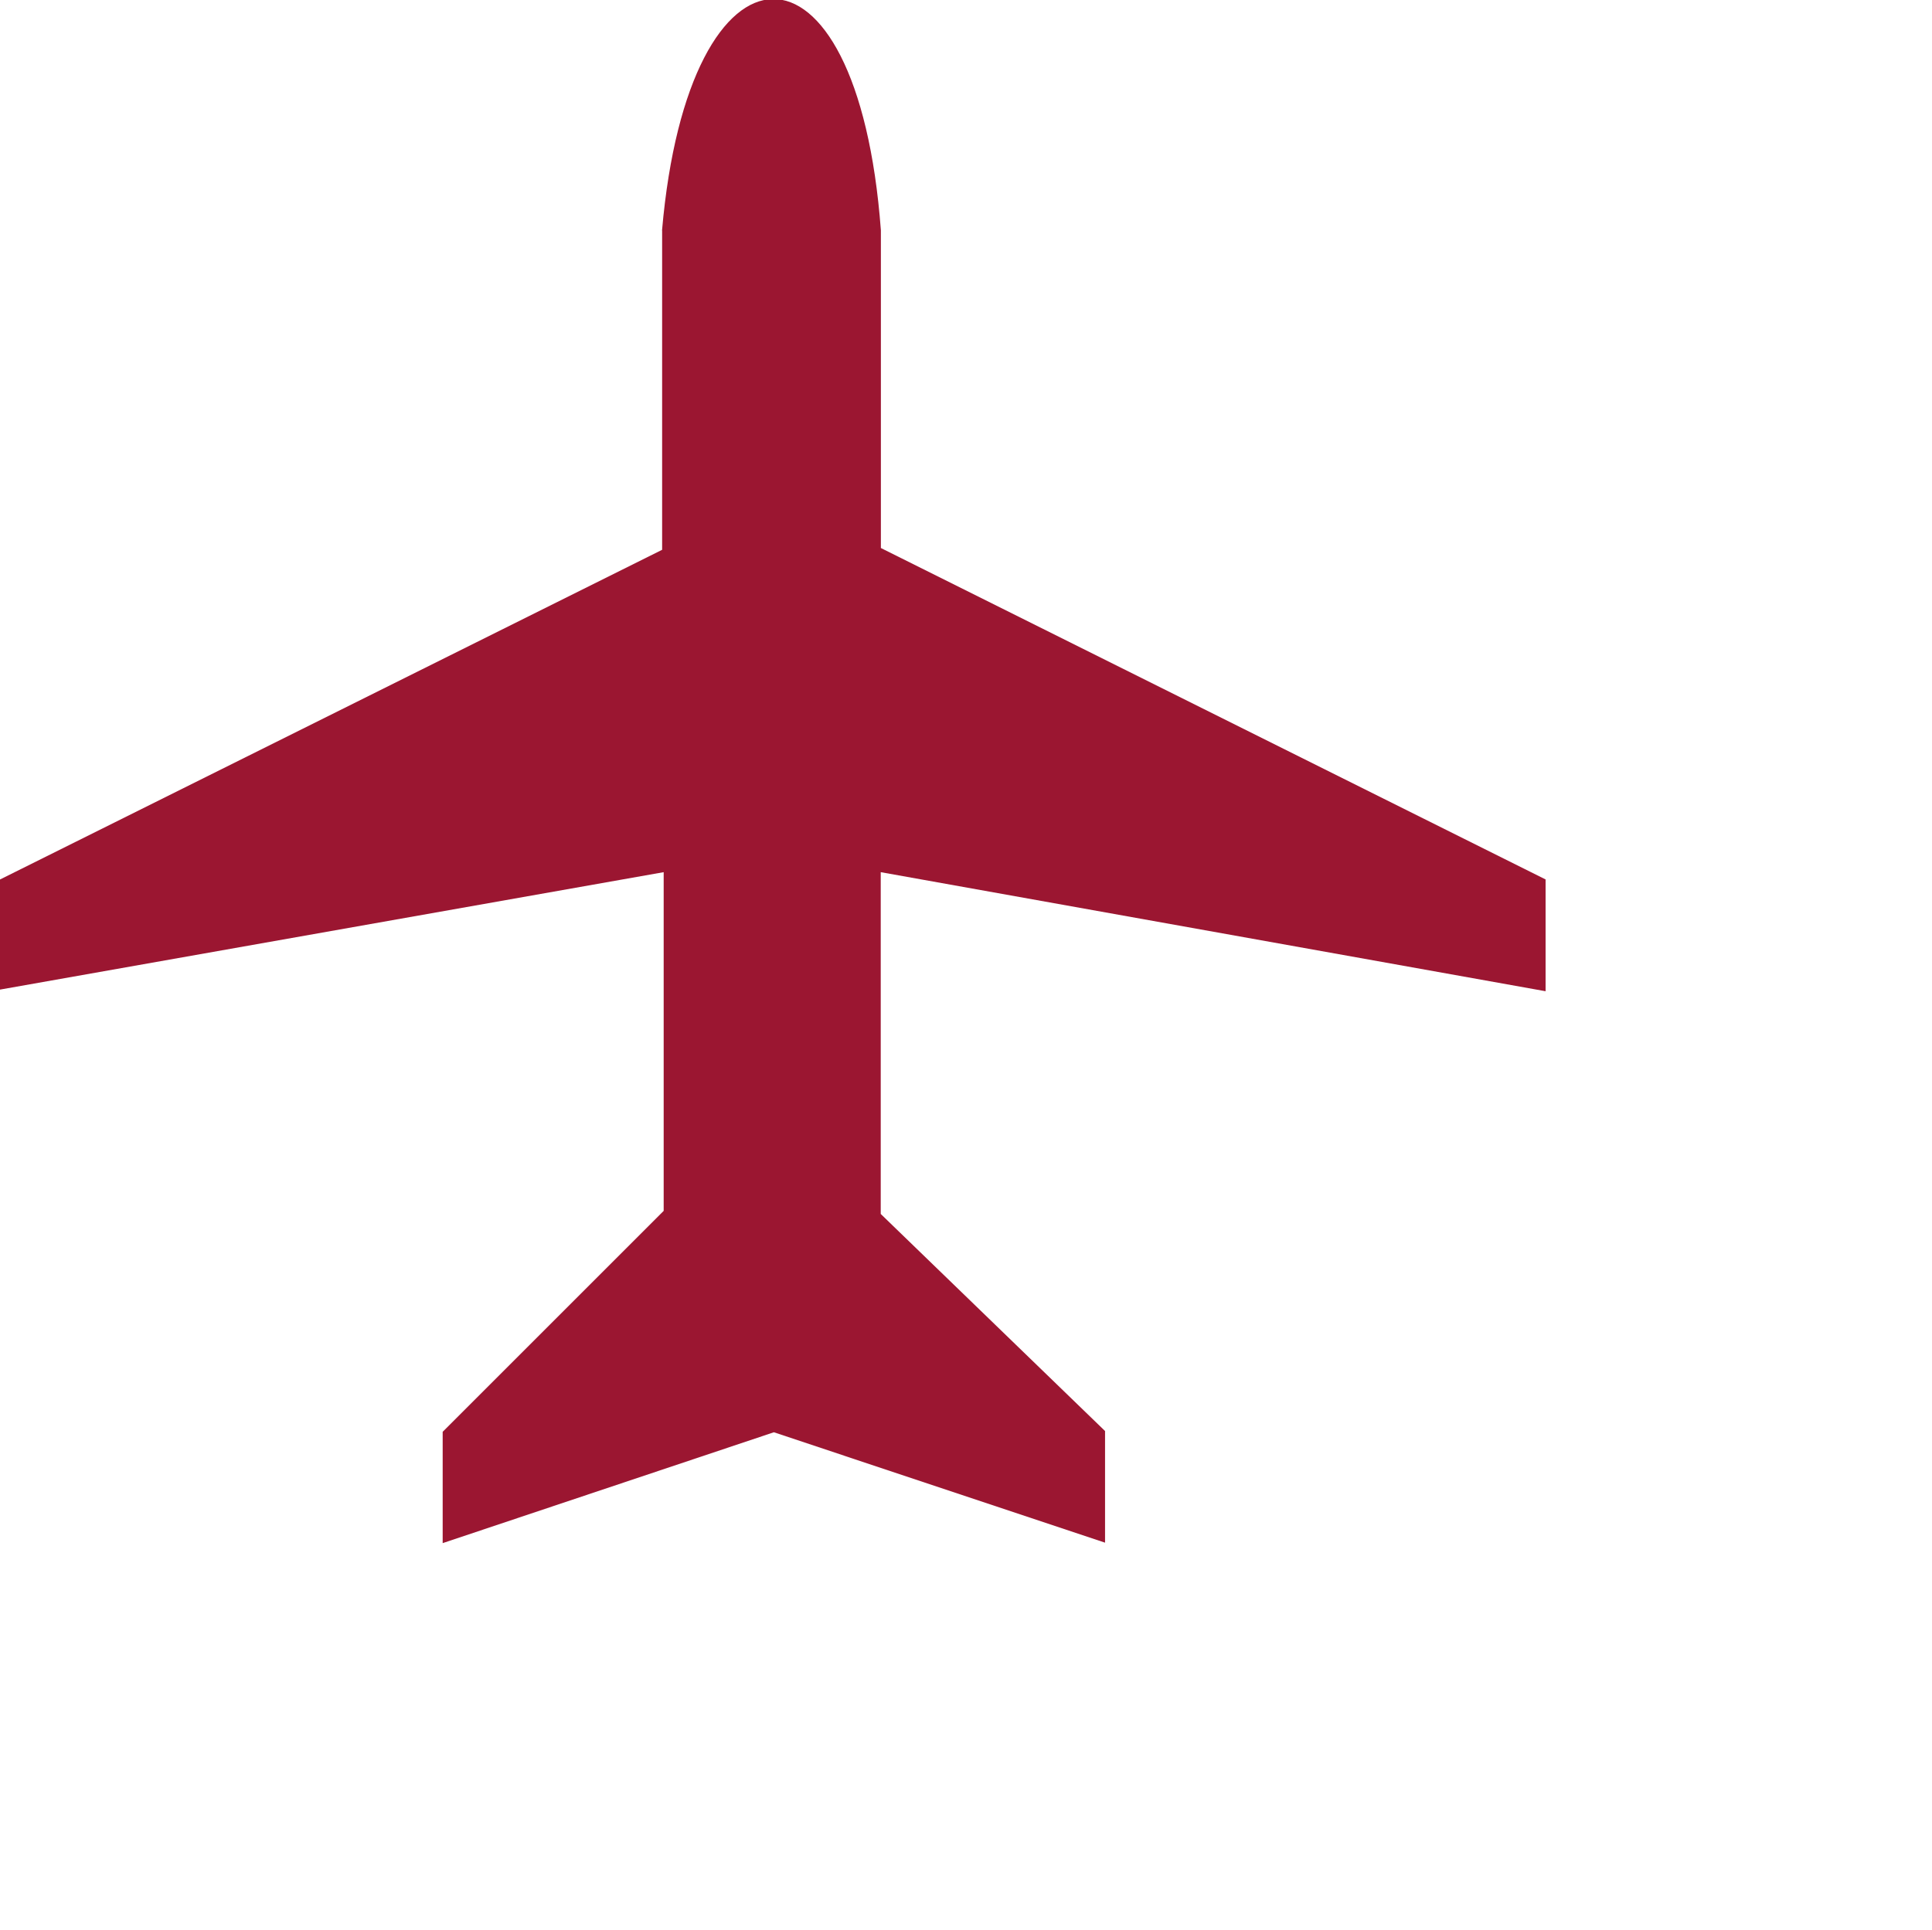
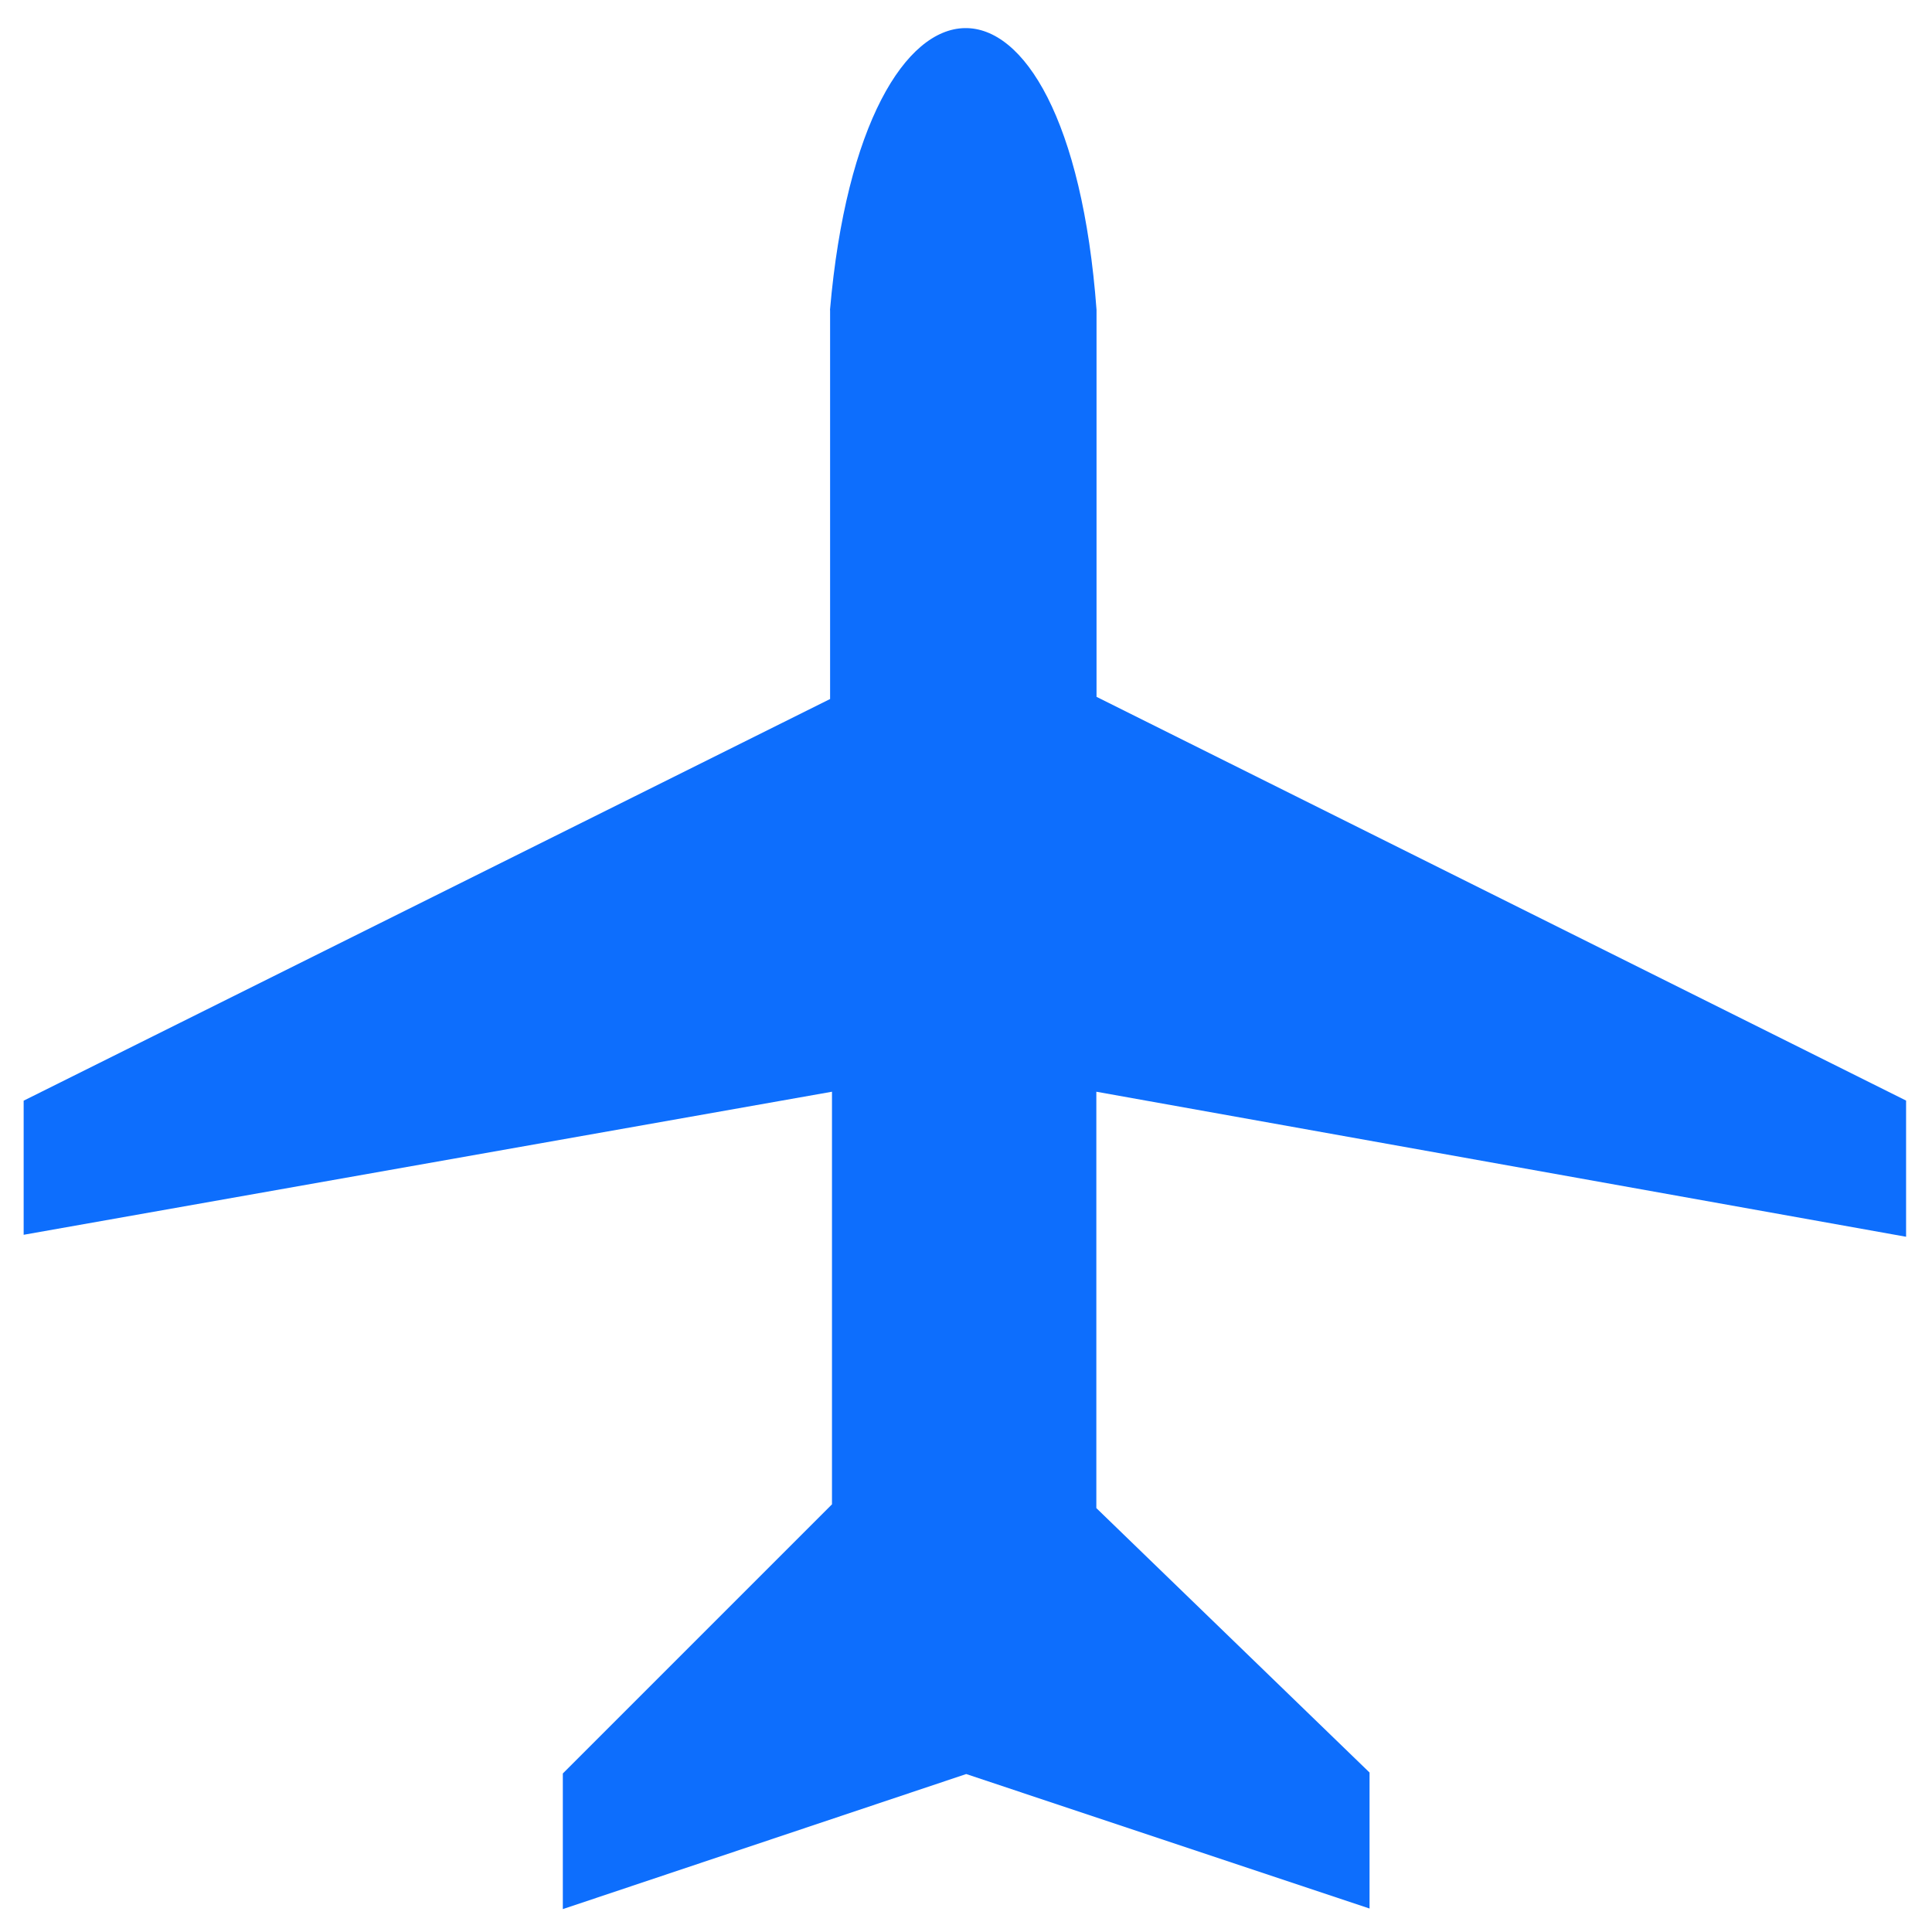
- <svg xmlns="http://www.w3.org/2000/svg" viewBox="0.005 0.241 99.87 99.79">
-   <path d="m34.228 12.148c1.368-15.768 10.112-16.112 11.312 0v16.428l34.36 17.136v5.78l-34.368-6.156v17.672l11.596 11.224v5.772l-17.12-5.708-17.12 5.732v-5.756l11.424-11.424v-17.512L.004 51.408v-5.692l34.228-17.048V12.176" fill="#9B1631" />
+ <svg xmlns="http://www.w3.org/2000/svg" viewBox="-1 -1 82 82">
+   <path fill="#0d6efd " d="m34.228 12.148c1.368-15.768 10.112-16.112 11.312 0v16.428l34.36 17.136v5.78l-34.368-6.156v17.672l11.596 11.224v5.772l-17.12-5.708-17.12 5.732v-5.756l11.424-11.424v-17.512L.004 51.408v-5.692l34.228-17.048V12.176" />
</svg>
